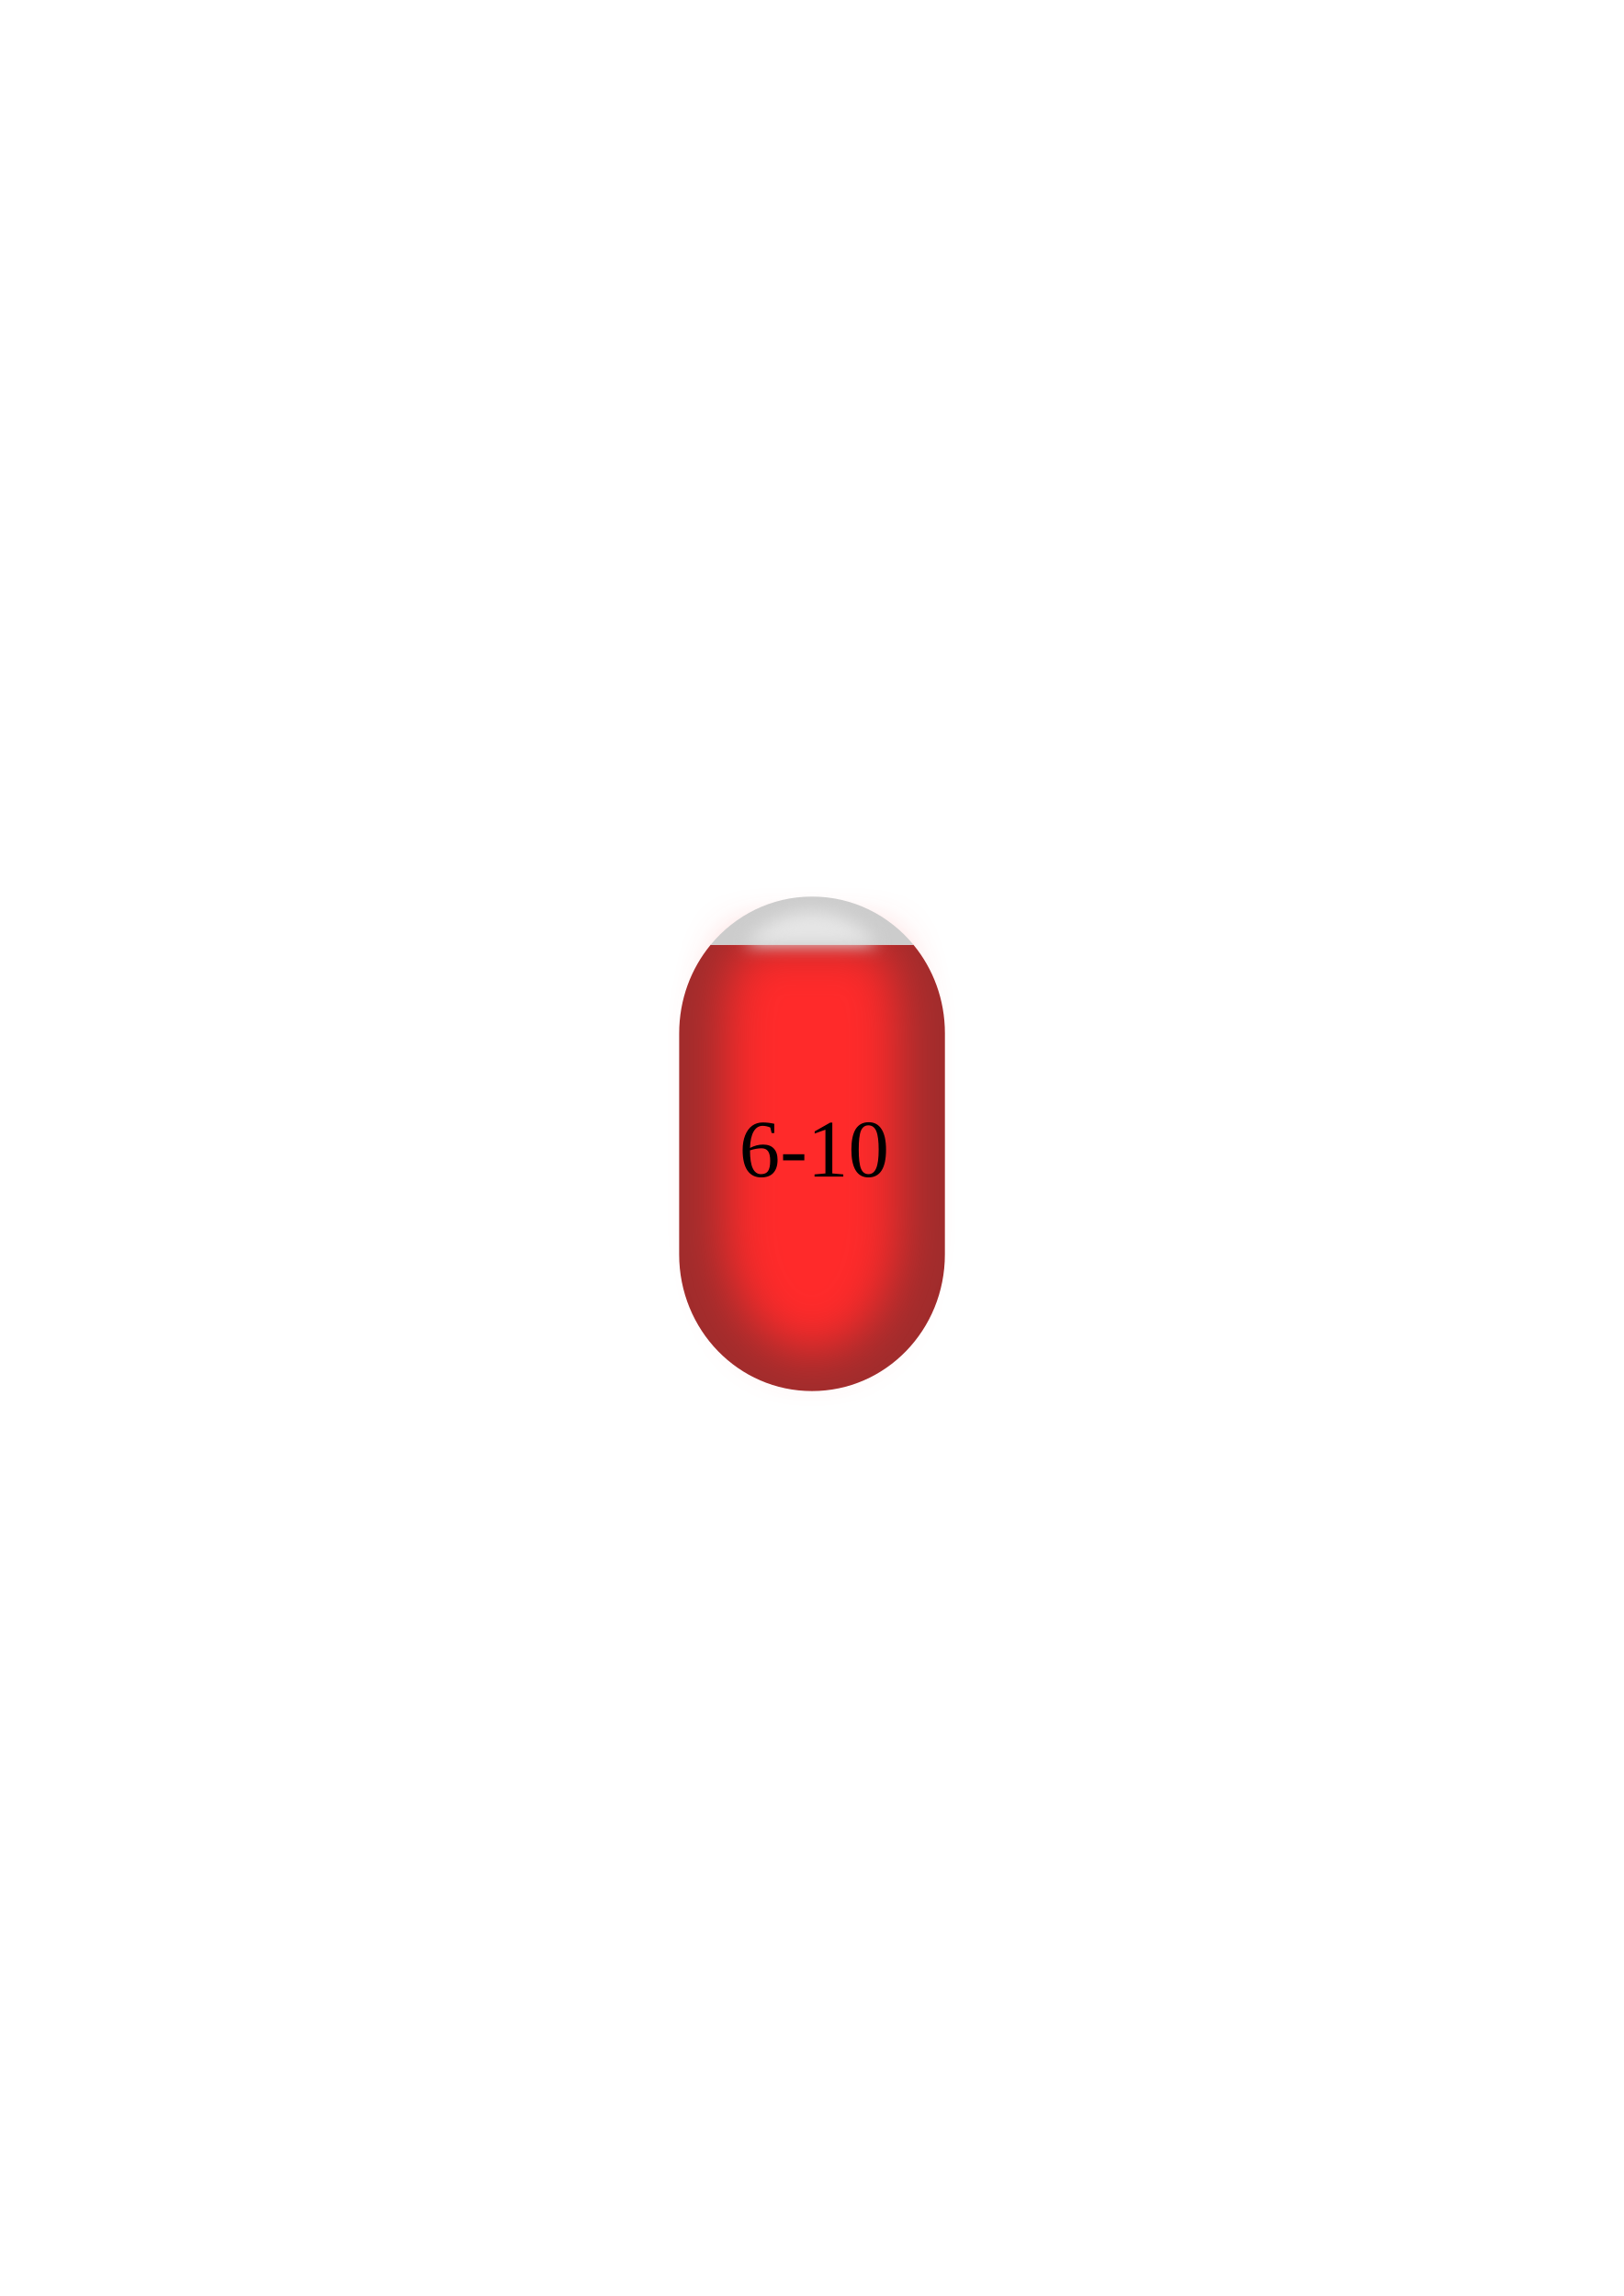
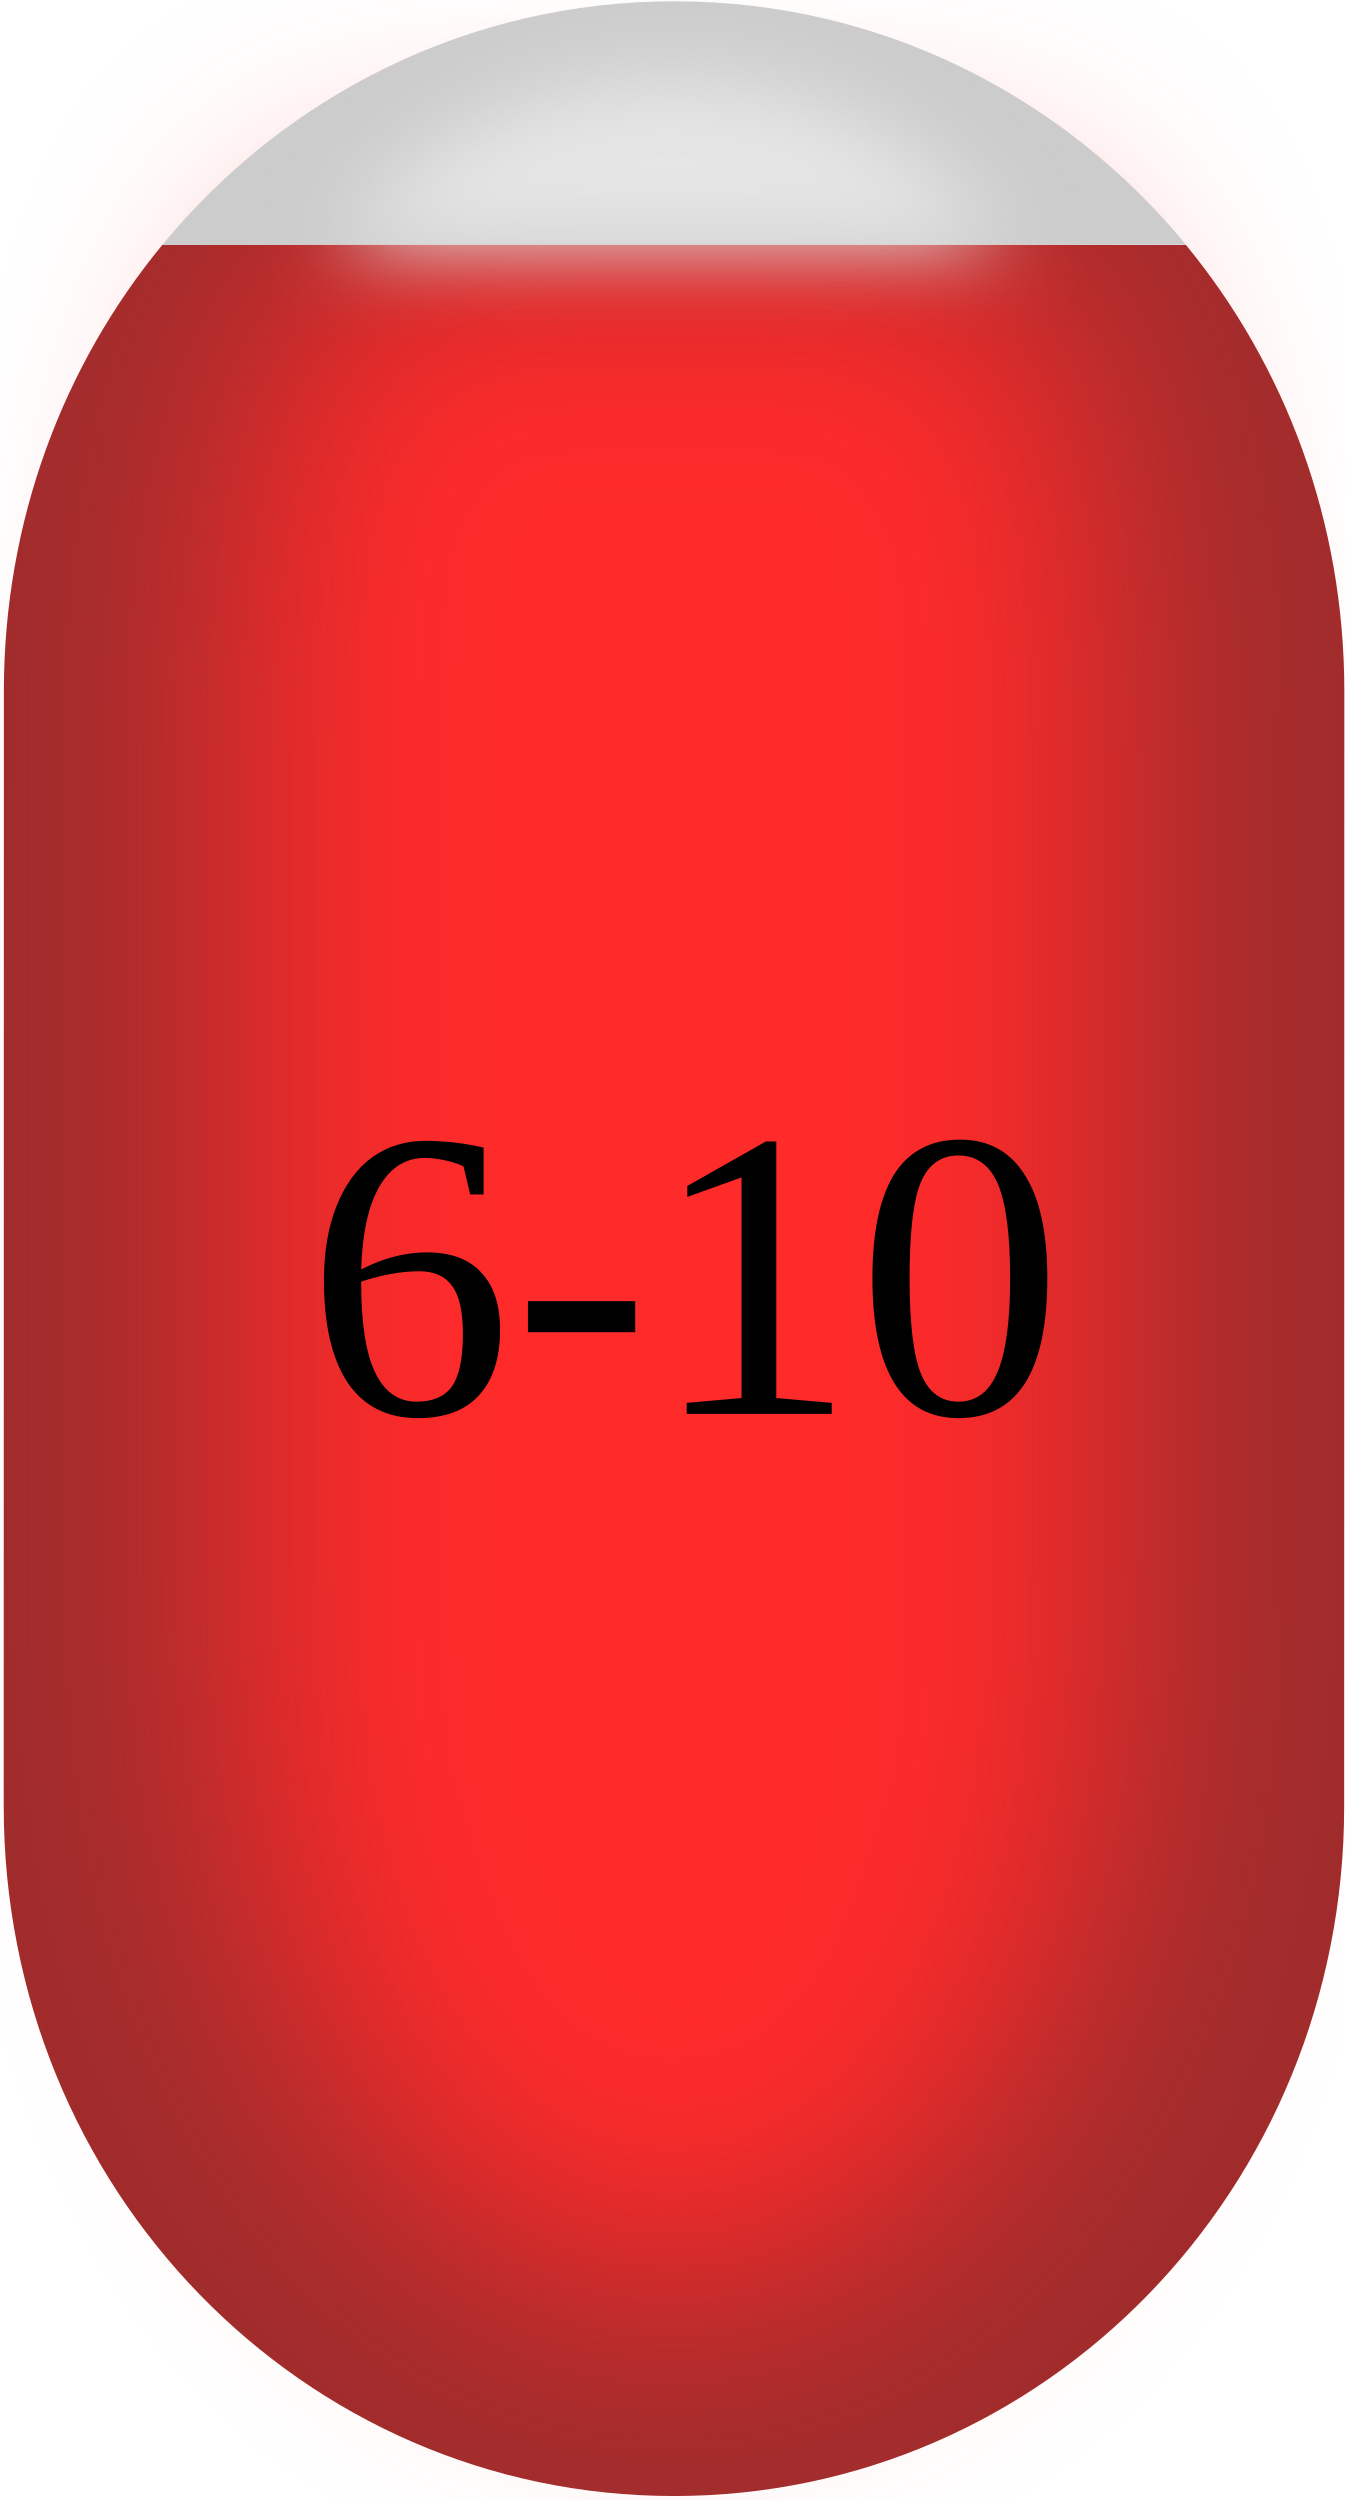
- <svg xmlns="http://www.w3.org/2000/svg" width="210mm" height="297mm" viewBox="0 0 210 297" version="1.1" id="svg5">
+ <svg xmlns="http://www.w3.org/2000/svg" width="34.48mm" height="64.1mm" viewBox="0 0 34.48 64.1" version="1.1" id="svg5">
  <defs id="defs2">
    <filter style="color-interpolation-filters:sRGB" id="filter82224" x="-0.334" y="-0.143" width="1.668" height="1.285">
      <feGaussianBlur stdDeviation="3.124" id="feGaussianBlur82226" />
    </filter>
    <filter style="color-interpolation-filters:sRGB" id="filter81987" x="-0.146" y="-0.589" width="1.292" height="2.178">
      <feGaussianBlur stdDeviation="1.049" id="feGaussianBlur81989" />
    </filter>
  </defs>
-   <g id="layer1">
-     <g id="g120" transform="translate(5.493606,30.00384)">
+   <g id="layer1" transform="translate(-86.28031,-114.7014)">
+     <g id="g120" transform="translate(4.031821,28.76143)">
      <g id="g83753" transform="translate(-17.37268,71.62903)">
        <g id="g83677" transform="translate(-20.05147,-57.375)">
          <path id="rect80631" style="fill:#a02c2c;fill-opacity:1;stroke:none;stroke-width:0.275" d="m 136.95,135.684 c 9.52,0.001 17.186,-7.885 17.187,-17.683 l 0.004,-28.591 c 6.2e-4,-4.372 -1.526,-8.364 -4.062,-11.444 l -26.242,-0.004 c -2.537,3.08 -4.064,7.071 -4.065,11.443 l -0.004,28.591 c -0.001,9.798 7.662,17.687 17.182,17.688 z" />
          <g id="g83670">
            <path id="rect80631-2" style="fill:#ff2a2a;fill-opacity:1;stroke:none;stroke-width:0.212;filter:url(#filter82224)" d="m 136.928,130.543 c 6.217,9e-4 11.222,-7.186 11.223,-16.115 l 0.002,-26.056 c 4e-4,-3.984 -0.996,-7.622 -2.652,-10.429 l -17.136,-0.003 c -1.656,2.807 -2.654,6.444 -2.654,10.428 l -0.003,26.056 c -9.2e-4,8.929 5.003,16.118 11.22,16.12 z" />
          </g>
          <path id="rect80631-5" style="fill:#cccccc;fill-opacity:1;stroke:none;stroke-width:0.275" d="m 150.08,77.96 c -3.148,-3.823 -7.849,-6.242 -13.121,-6.241 -5.272,2.8e-4 -9.974,2.42 -13.121,6.243 z" />
          <path id="rect80631-5-7" style="fill:#e6e6e6;fill-opacity:1;stroke:none;stroke-width:0.184;filter:url(#filter81987)" d="m 145.501,77.944 c -2.07,-2.619 -5.162,-4.277 -8.629,-4.276 -3.467,1.9e-4 -6.559,1.658 -8.629,4.277 z" />
        </g>
      </g>
      <text xml:space="preserve" style="font-size:10.583px;line-height:1.25;font-family:sans-serif;-inkscape-font-specification:'sans-serif, Normal';stroke-width:0.265" x="90.101" y="122.193" id="text117518">
        <tspan id="tspan117516" style="font-style:normal;font-variant:normal;font-weight:normal;font-stretch:normal;font-size:10.583px;font-family:'Times New Roman';-inkscape-font-specification:'Times New Roman, Normal';font-variant-ligatures:normal;font-variant-caps:normal;font-variant-numeric:normal;font-variant-east-asian:normal;stroke-width:0.265" x="90.101" y="122.193">6-10</tspan>
      </text>
    </g>
  </g>
-   <g id="layer2" />
+   <g id="layer2" transform="translate(-86.28031,-114.7014)" />
</svg>
